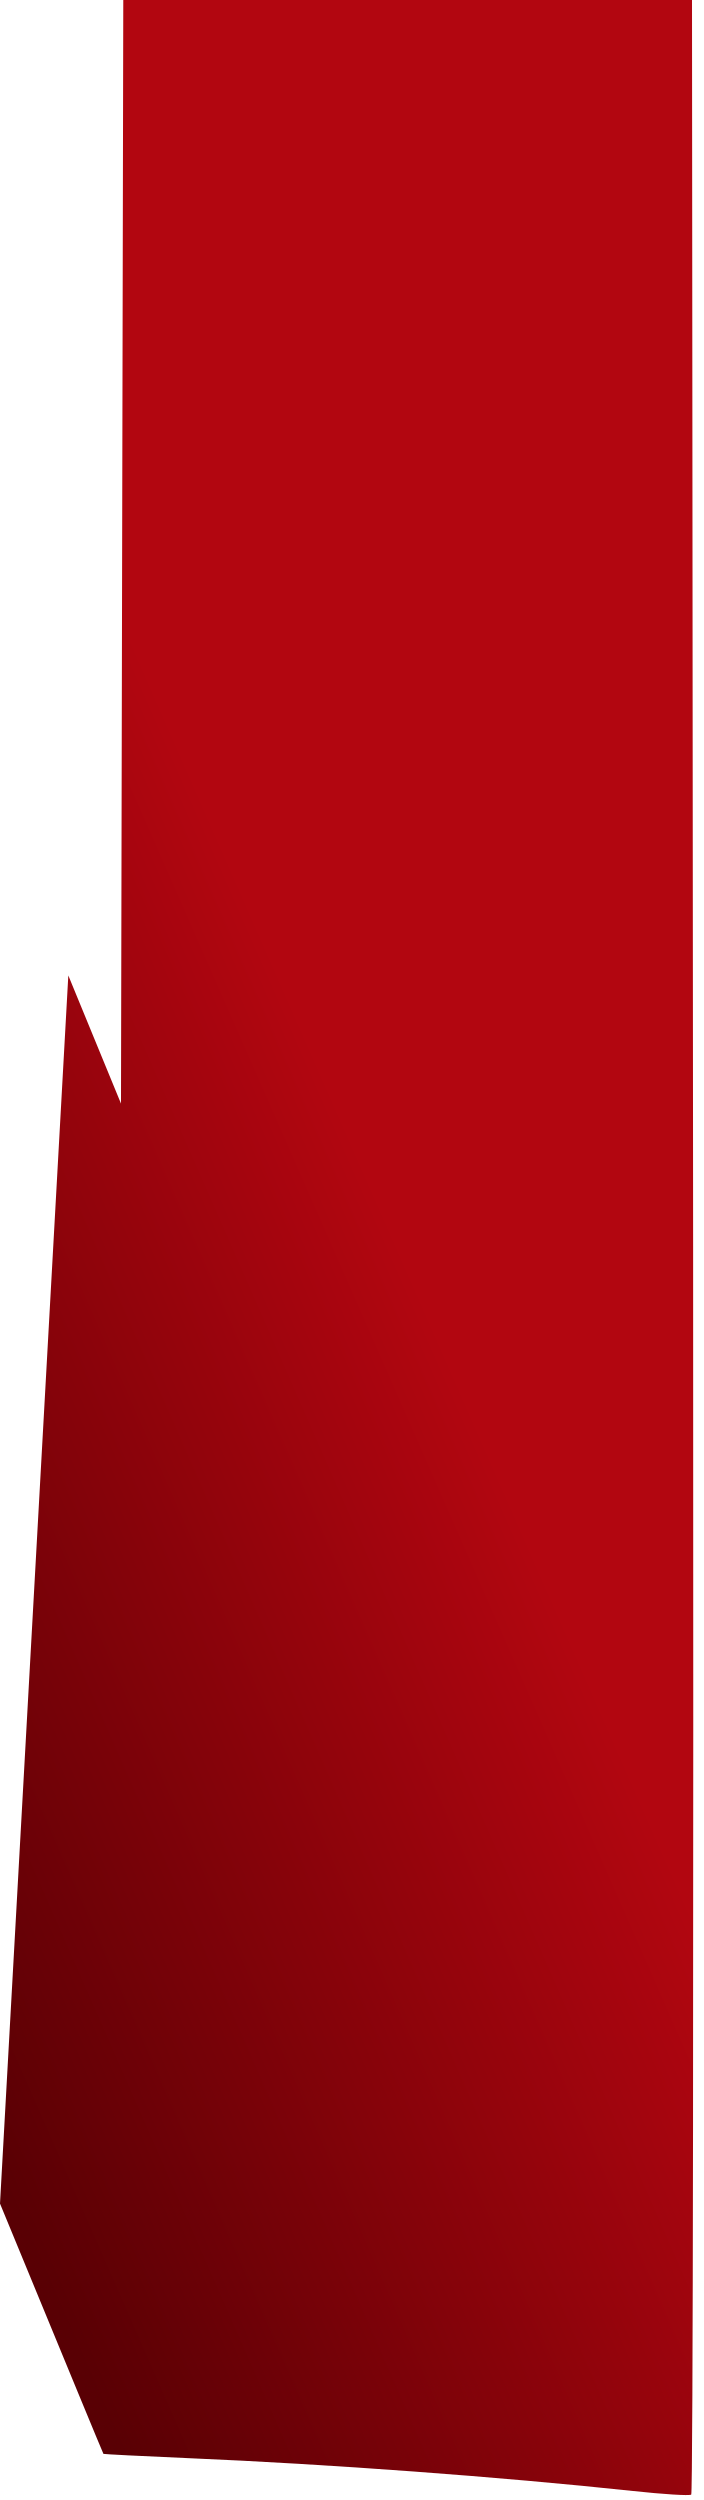
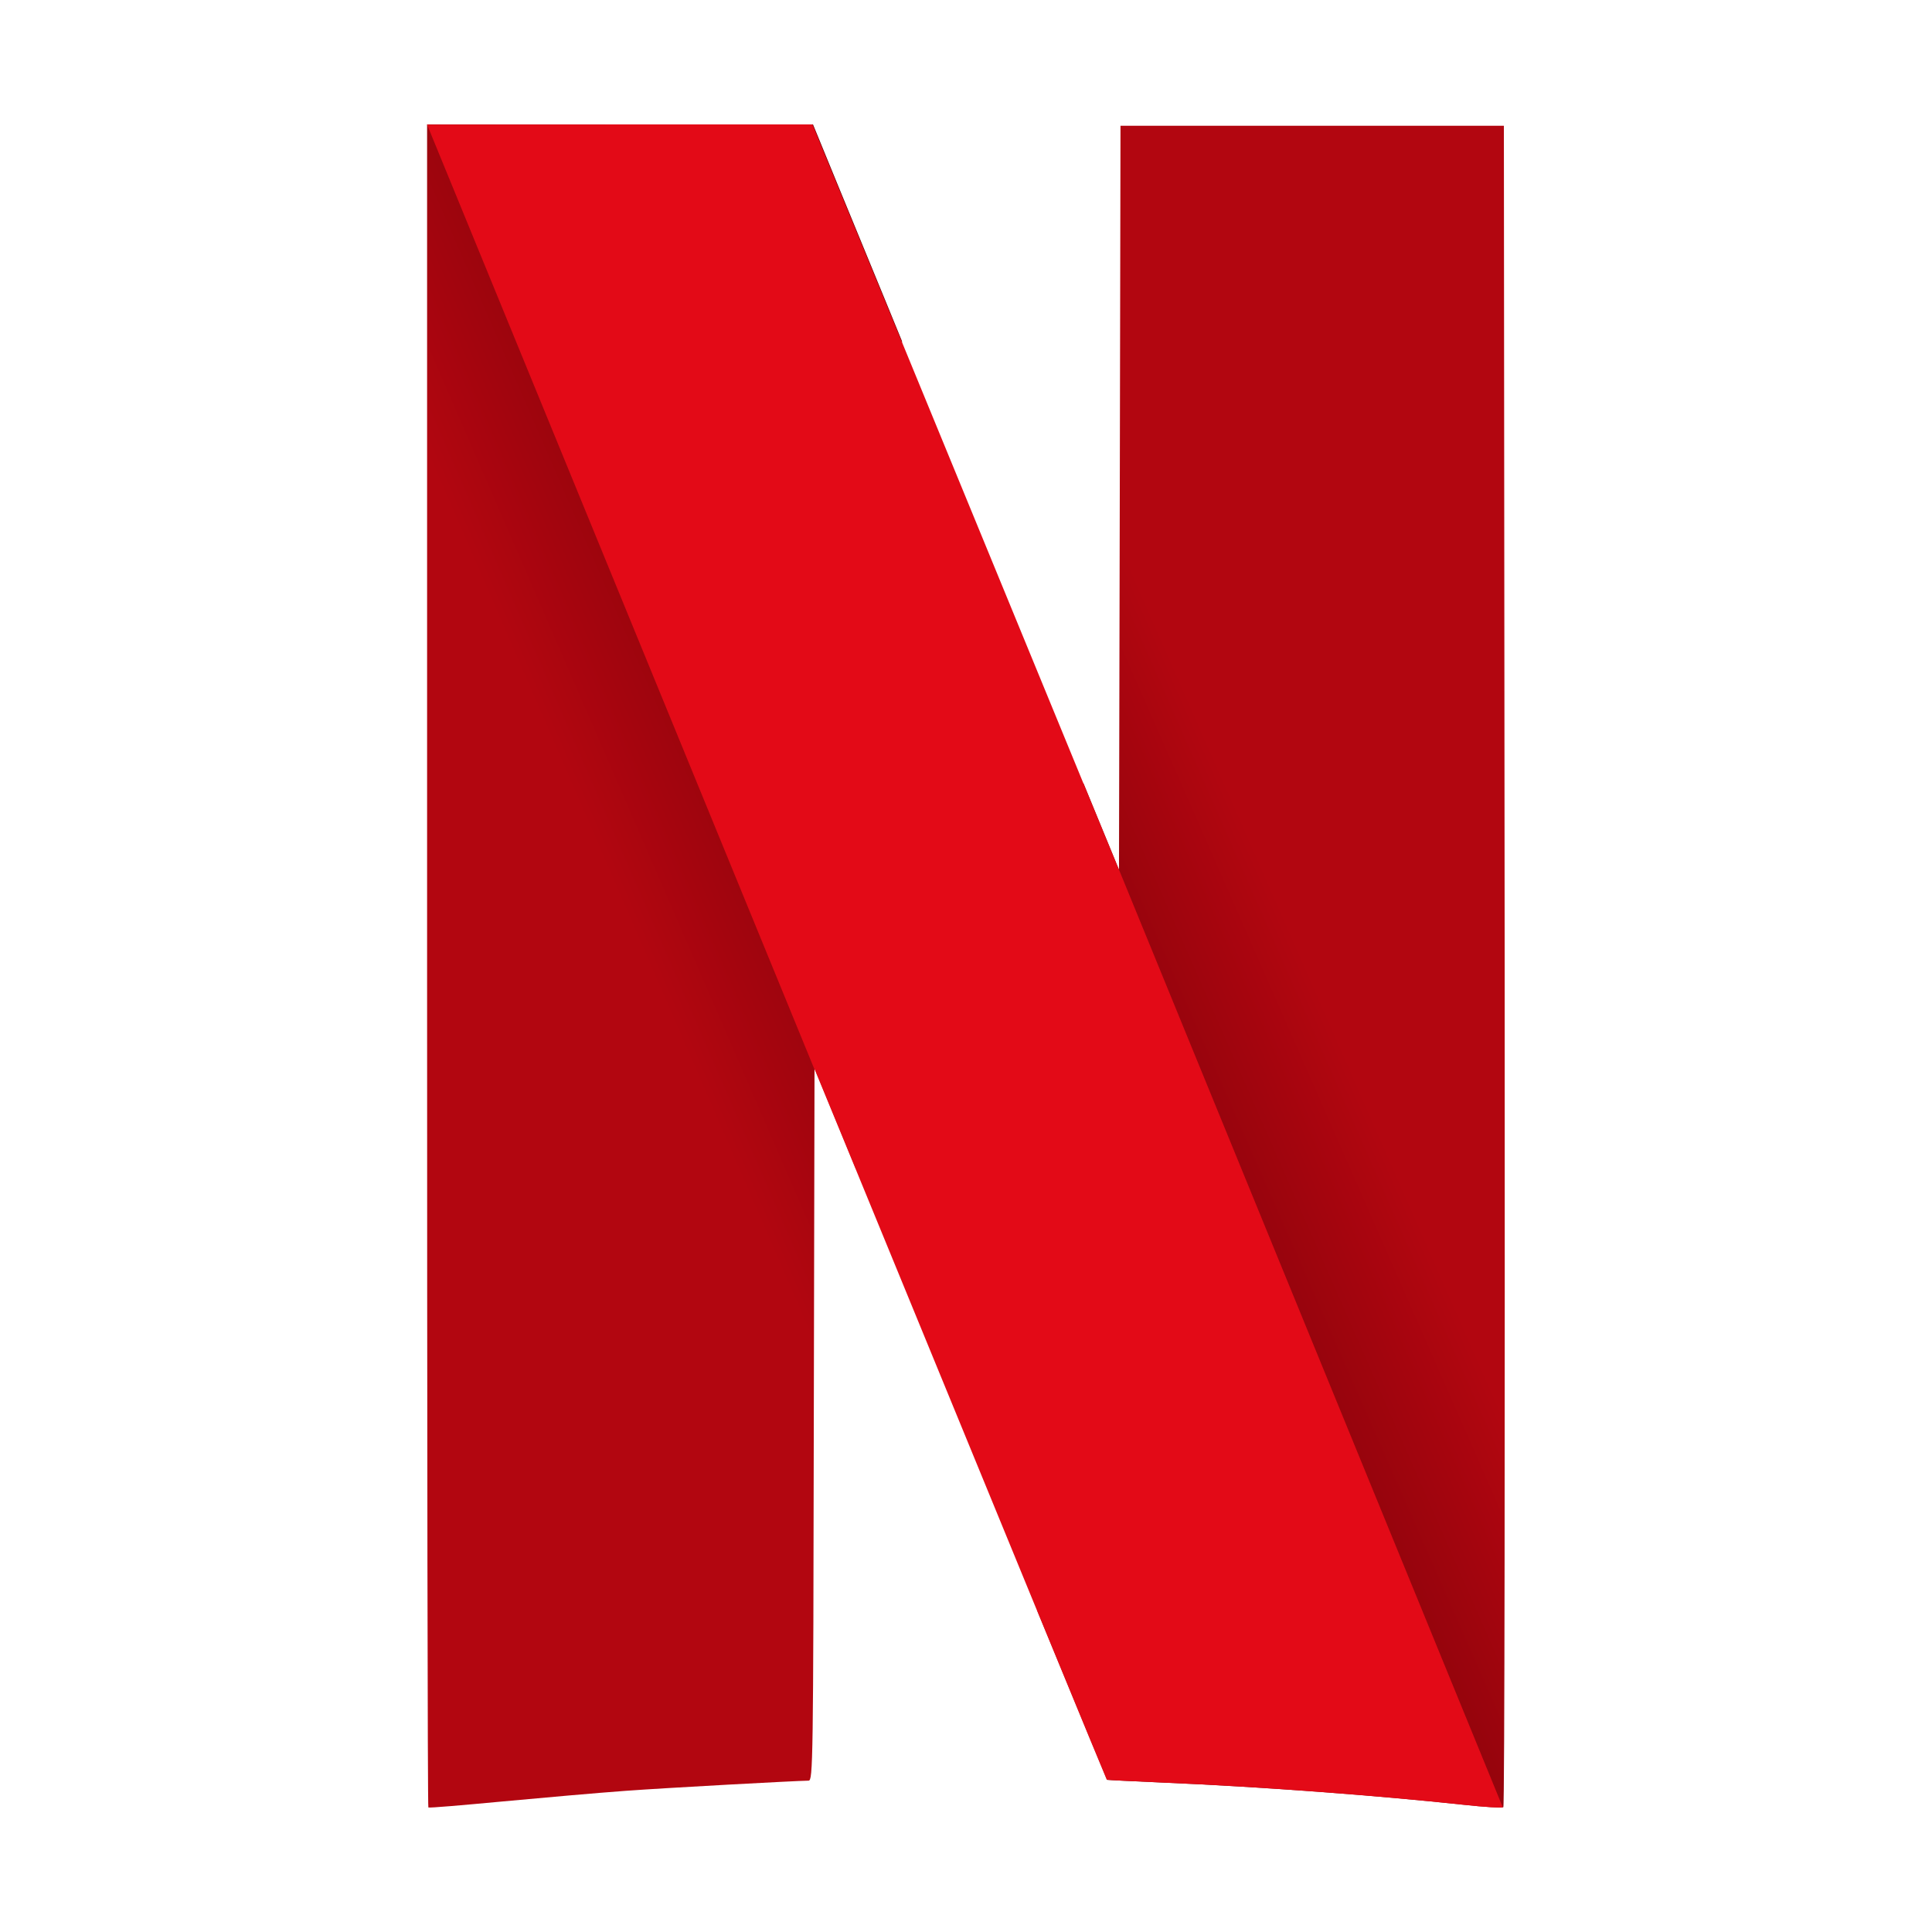
- <svg xmlns="http://www.w3.org/2000/svg" preserveAspectRatio="none" width="100%" height="100%" overflow="visible" style="display: block;" viewBox="0 0 27 96" fill="none">
-   <path id="vector" d="M4.734 0L4.69 21.189L4.646 42.378L2.624 37.459V37.447L0 84.618C2.58 90.874 3.957 94.216 3.972 94.229C3.987 94.241 5.452 94.317 7.226 94.393C12.59 94.62 19.244 95.112 24.301 95.654C25.473 95.78 26.47 95.843 26.543 95.793C26.616 95.742 26.631 74.175 26.616 47.852L26.573 0H4.734V0Z" fill="url(#paint0_linear_0_876)" />
+ <svg xmlns="http://www.w3.org/2000/svg" width="32" height="32" viewBox="0 0 32 32" fill="none">
+   <path d="M18.559 2.083L18.547 8.243L18.534 14.404L17.946 12.974V12.97L17.183 26.684C17.933 28.503 18.334 29.475 18.338 29.479C18.342 29.482 18.768 29.504 19.284 29.526C20.843 29.592 22.778 29.735 24.248 29.893C24.589 29.93 24.879 29.948 24.9 29.933C24.922 29.919 24.926 23.648 24.922 15.995L24.909 2.083H18.559Z" fill="url(#paint0_linear_40000260_233)" />
+   <path d="M7.074 2.064V15.992C7.074 23.652 7.082 29.926 7.095 29.937C7.108 29.948 7.658 29.9 8.322 29.838C8.987 29.776 9.903 29.695 10.359 29.662C11.058 29.611 13.155 29.497 13.393 29.493C13.466 29.493 13.47 29.182 13.479 23.593L13.491 17.693L13.998 18.925C14.075 19.116 14.101 19.174 14.177 19.361L14.94 5.651C14.778 5.258 14.863 5.464 14.68 5.016C14.058 3.502 13.53 2.222 13.508 2.163L13.466 2.061H7.074V2.064Z" fill="url(#paint1_linear_40000260_233)" />
+   <path d="M7.074 2.064L13.487 17.704V17.697L13.994 18.929C16.811 25.79 18.324 29.471 18.332 29.479C18.336 29.482 18.762 29.504 19.278 29.526C20.838 29.592 22.772 29.735 24.243 29.893C24.579 29.93 24.873 29.948 24.89 29.933L18.532 14.4V14.404L17.944 12.973C17.369 11.576 16.986 10.641 14.672 5.016C14.05 3.502 13.521 2.222 13.5 2.163L13.457 2.061H10.265L7.074 2.064Z" fill="#E30A17" />
  <defs>
-     <linearGradient id="paint0_linear_0_876" x1="36.466" y1="71.637" x2="1.513" y2="86.987" gradientUnits="userSpaceOnUse">
+     <linearGradient id="paint0_linear_40000260_233" x1="27.785" y1="22.91" x2="17.623" y2="27.373" gradientUnits="userSpaceOnUse">
+       <stop stop-color="#B20610" />
+       <stop offset="0.256" stop-color="#B20610" />
+       <stop offset="1" stop-color="#590004" />
+     </linearGradient>
+     <linearGradient id="paint1_linear_40000260_233" x1="3.992" y1="8.171" x2="14.982" y2="3.4" gradientUnits="userSpaceOnUse">
      <stop stop-color="#B20610" />
      <stop offset="0.256" stop-color="#B20610" />
      <stop offset="1" stop-color="#590004" />
    </linearGradient>
  </defs>
</svg>
